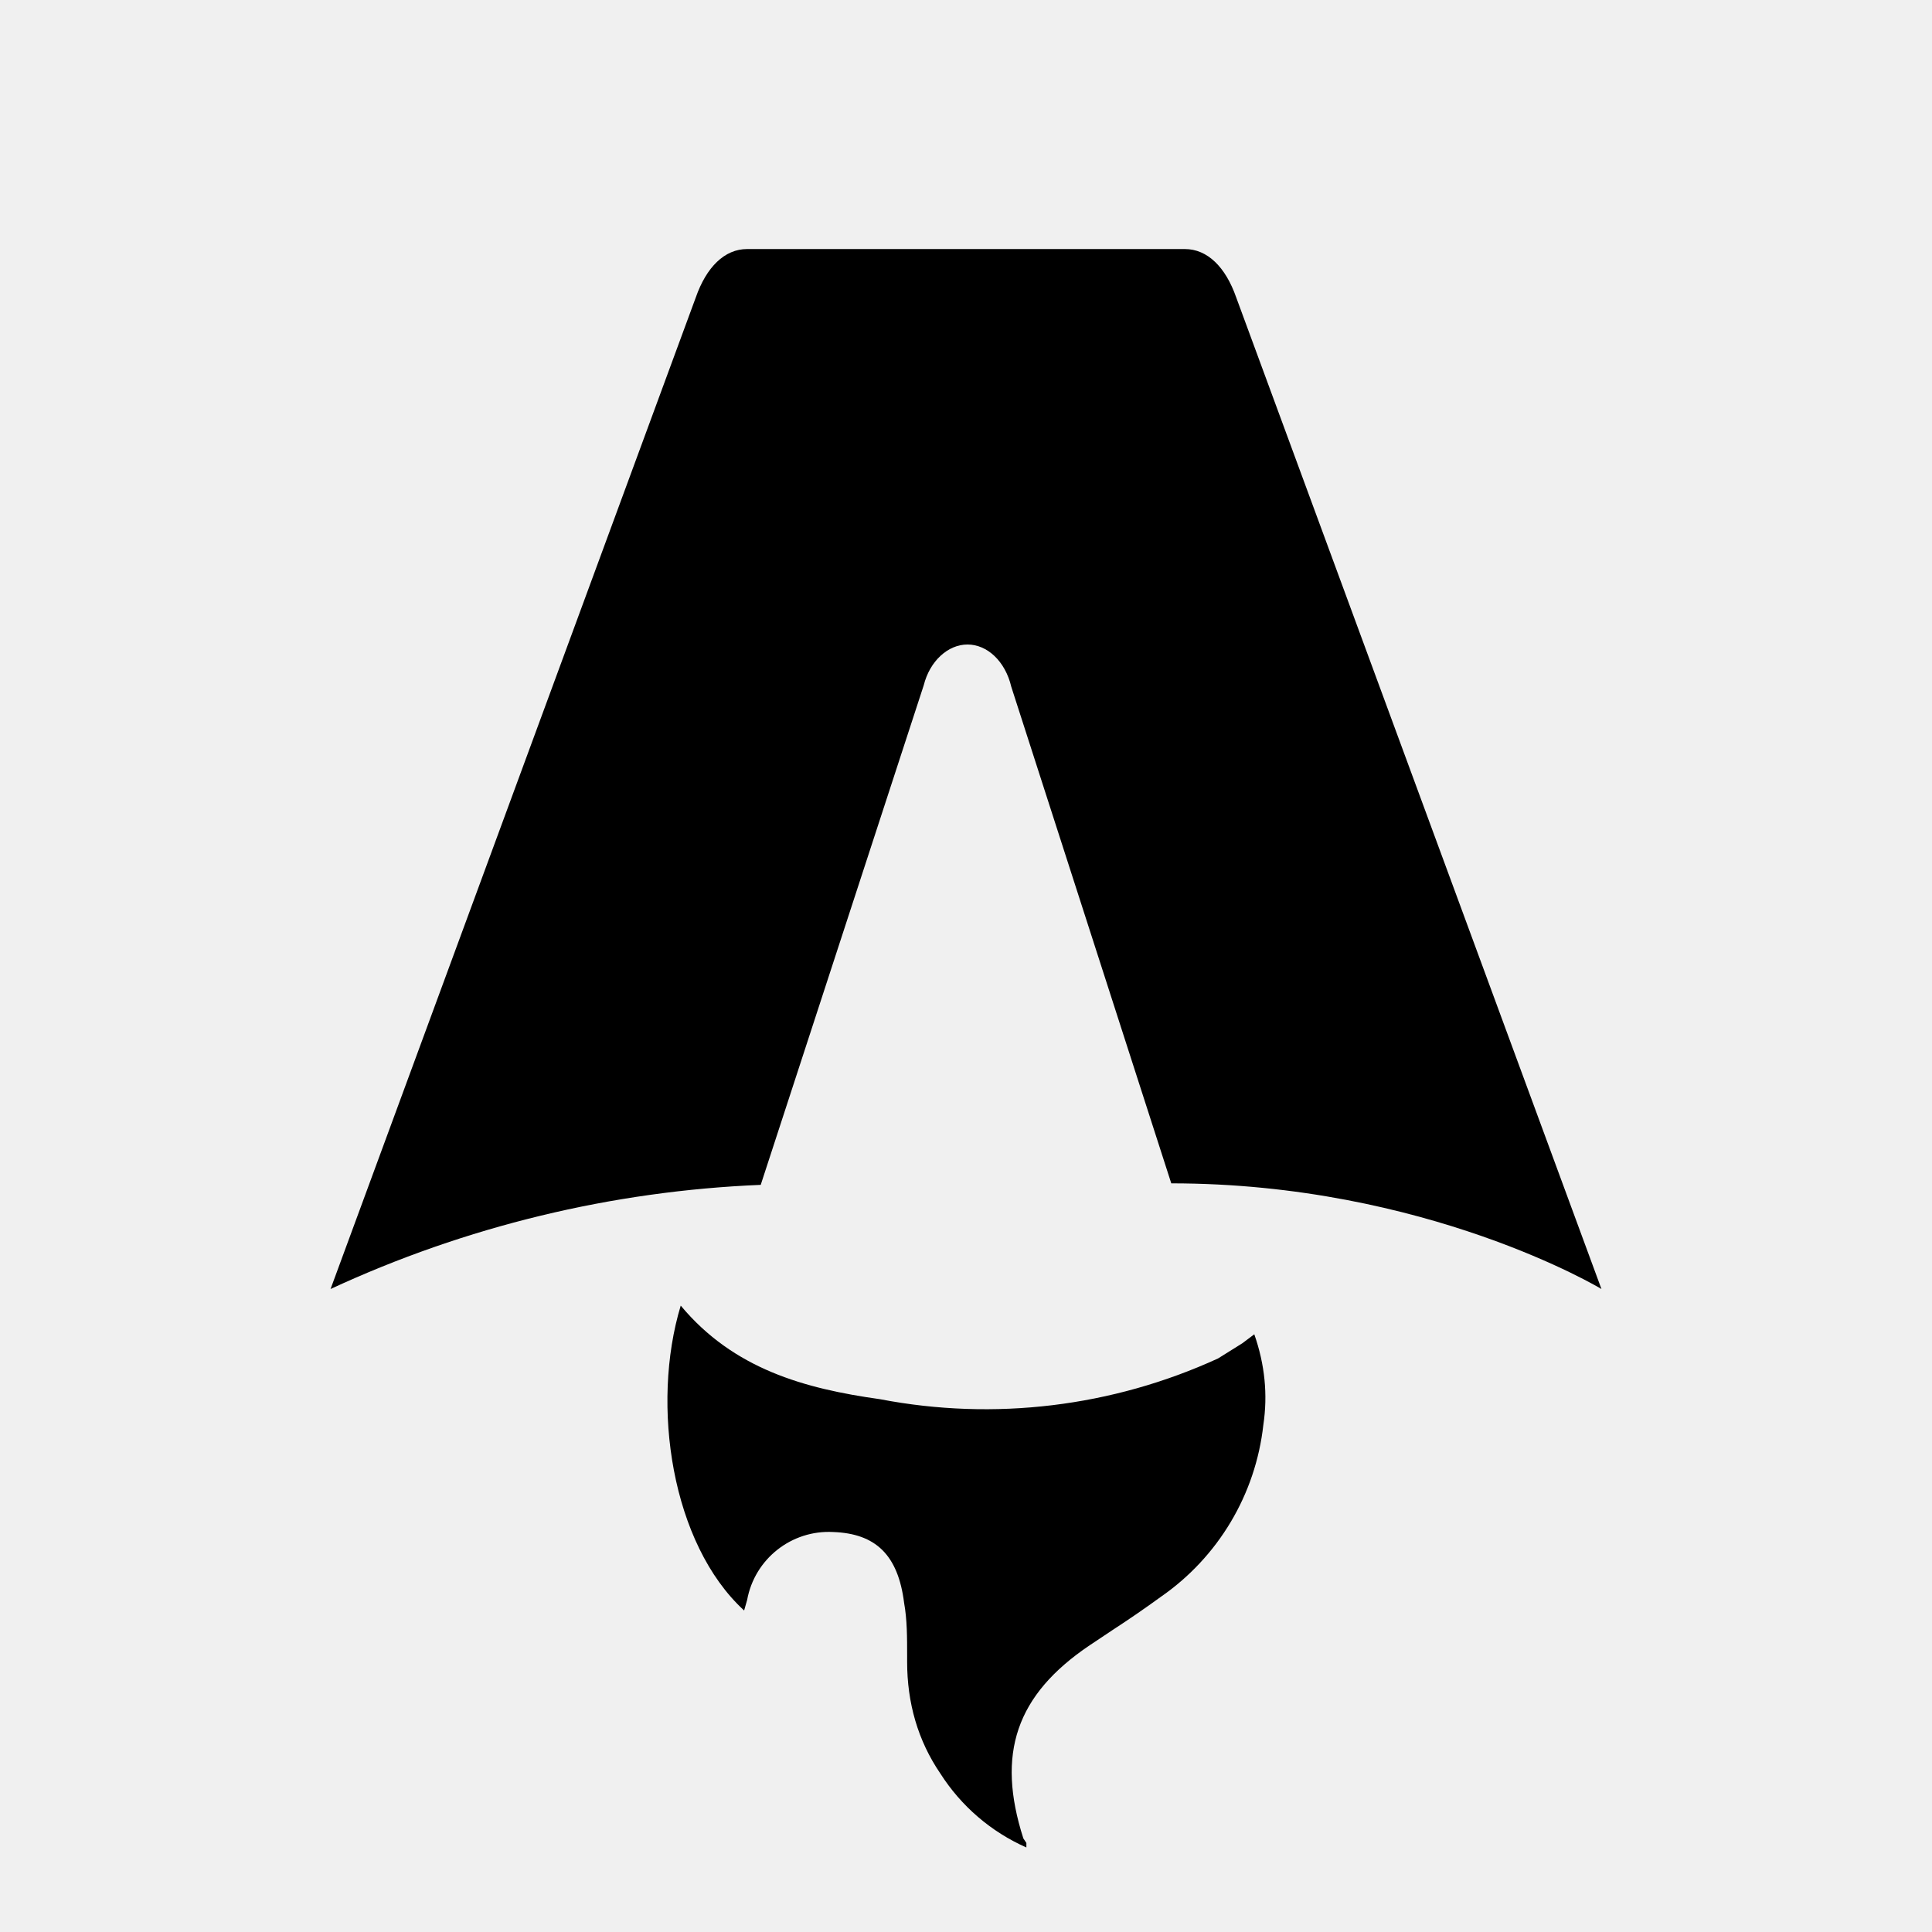
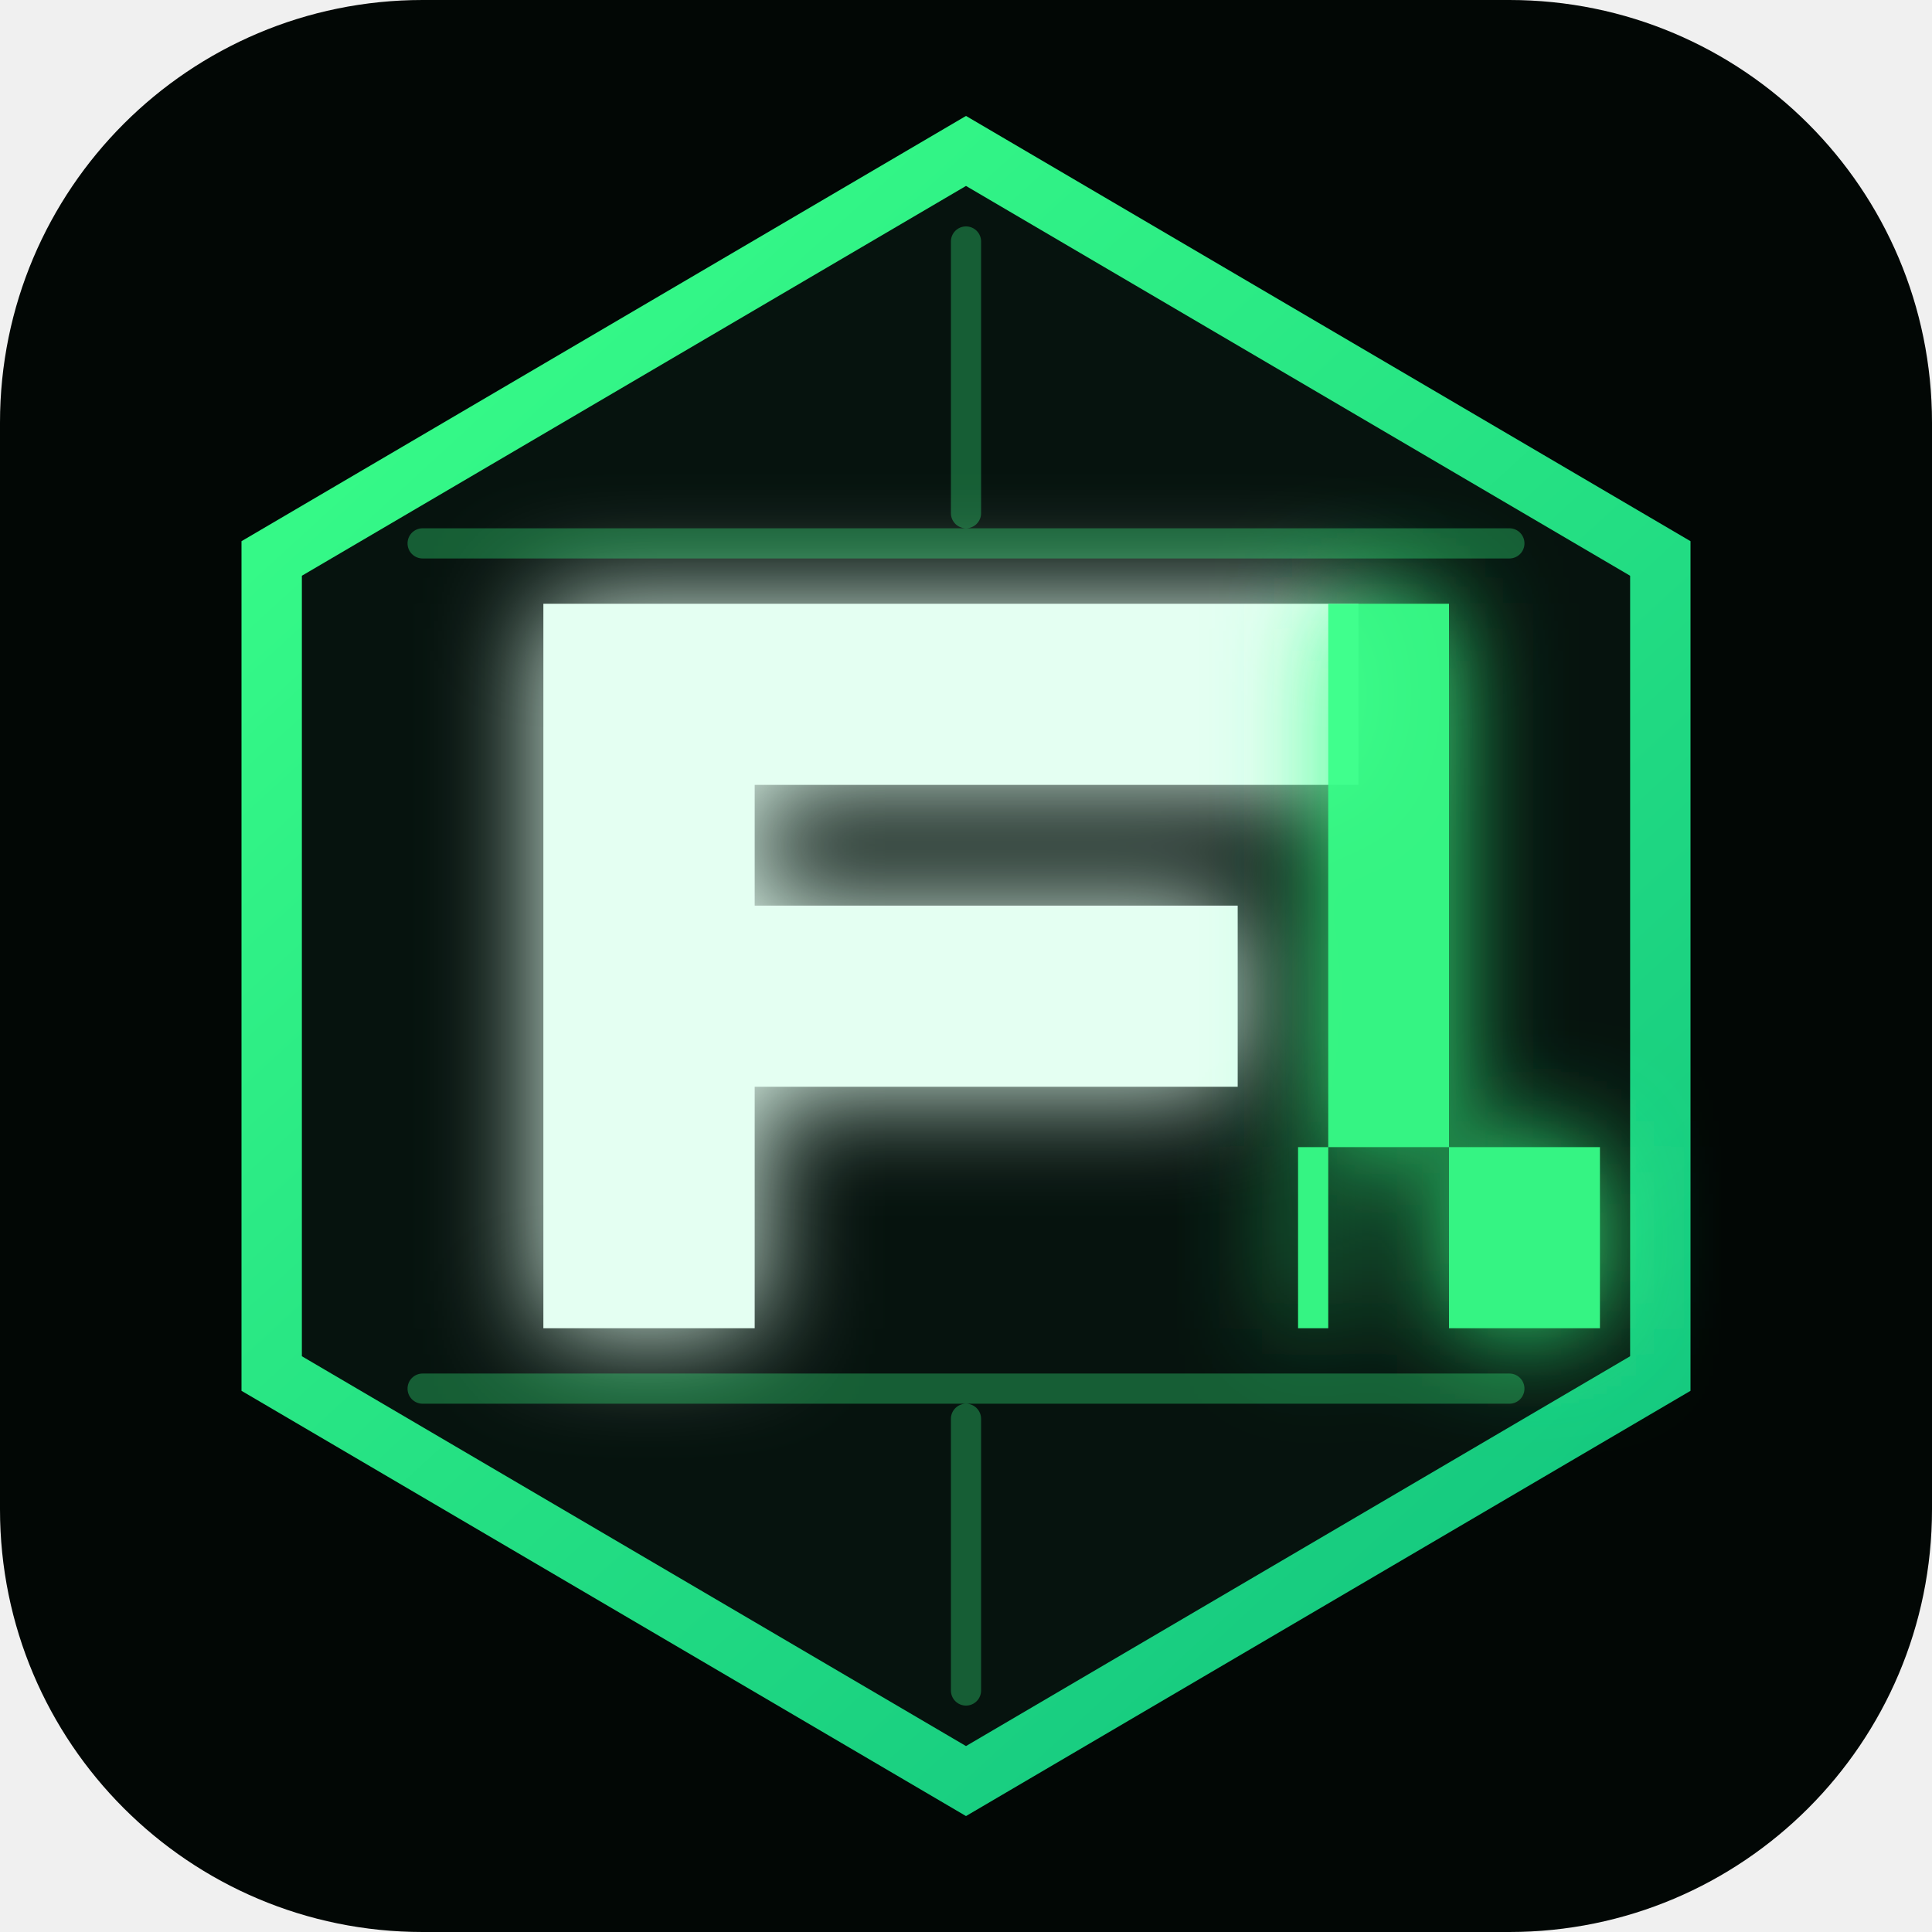
- <svg xmlns="http://www.w3.org/2000/svg" fill="none" viewBox="0 0 128 128">
-   <path d="M50.4 78.5a75.1 75.1 0 0 0-28.5 6.9l24.2-65.7c.7-2 1.9-3.2 3.4-3.2h29c1.5 0 2.7 1.2 3.4 3.2l24.2 65.7s-11.6-7-28.5-7L67 45.5c-.4-1.7-1.6-2.8-2.9-2.8-1.3 0-2.5 1.1-2.9 2.7L50.4 78.5Zm-1.1 28.2Zm-4.2-20.2c-2 6.6-.6 15.8 4.2 20.2a17.5 17.5 0 0 1 .2-.7 5.5 5.5 0 0 1 5.7-4.5c2.8.1 4.3 1.5 4.7 4.7.2 1.1.2 2.3.2 3.5v.4c0 2.7.7 5.2 2.2 7.4a13 13 0 0 0 5.7 4.9v-.3l-.2-.3c-1.8-5.6-.5-9.5 4.4-12.8l1.5-1a73 73 0 0 0 3.2-2.2 16 16 0 0 0 6.8-11.4c.3-2 .1-4-.6-6l-.8.6-1.6 1a37 37 0 0 1-22.4 2.7c-5-.7-9.7-2-13.2-6.2Z" />
-   <style>
-         path { fill: #000; }
-         @media (prefers-color-scheme: dark) {
-             path { fill: #FFF; }
-         }
-     </style>
+ <svg xmlns="http://www.w3.org/2000/svg" viewBox="0 0 64 64" role="img" aria-label="FAR">
+   <defs>
+     <linearGradient id="edge" x1="10" y1="8" x2="54" y2="56" gradientUnits="userSpaceOnUse">
+       <stop stop-color="#39ff88" />
+       <stop offset="1" stop-color="#12c47f" />
+     </linearGradient>
+     <filter id="glow" x="-40%" y="-40%" width="180%" height="180%">
+       <feGaussianBlur stdDeviation="1.8" result="blur" />
+       <feMerge>
+         <feMergeNode in="blur" />
+         <feMergeNode in="SourceGraphic" />
+       </feMerge>
+     </filter>
+   </defs>
+   <rect width="64" height="64" rx="14" fill="#020705" />
+   <path d="M32 5 55 18.5v27L32 59 9 45.5v-27z" fill="#06130e" stroke="url(#edge)" stroke-width="2" />
+   <path d="M18 44V20h27v6H25v4h16v6H25v8H18z" fill="#e4fff2" filter="url(#glow)" />
+   <path d="M48 20h-4v24h4V20zM43 38h10v6H43z" fill="#39ff88" opacity=".95" filter="url(#glow)" />
+   <path d="M14 18h36M14 46h36M32 8v9M32 47v9" stroke="#39ff88" stroke-width="1" stroke-linecap="round" opacity=".32" />
</svg>
